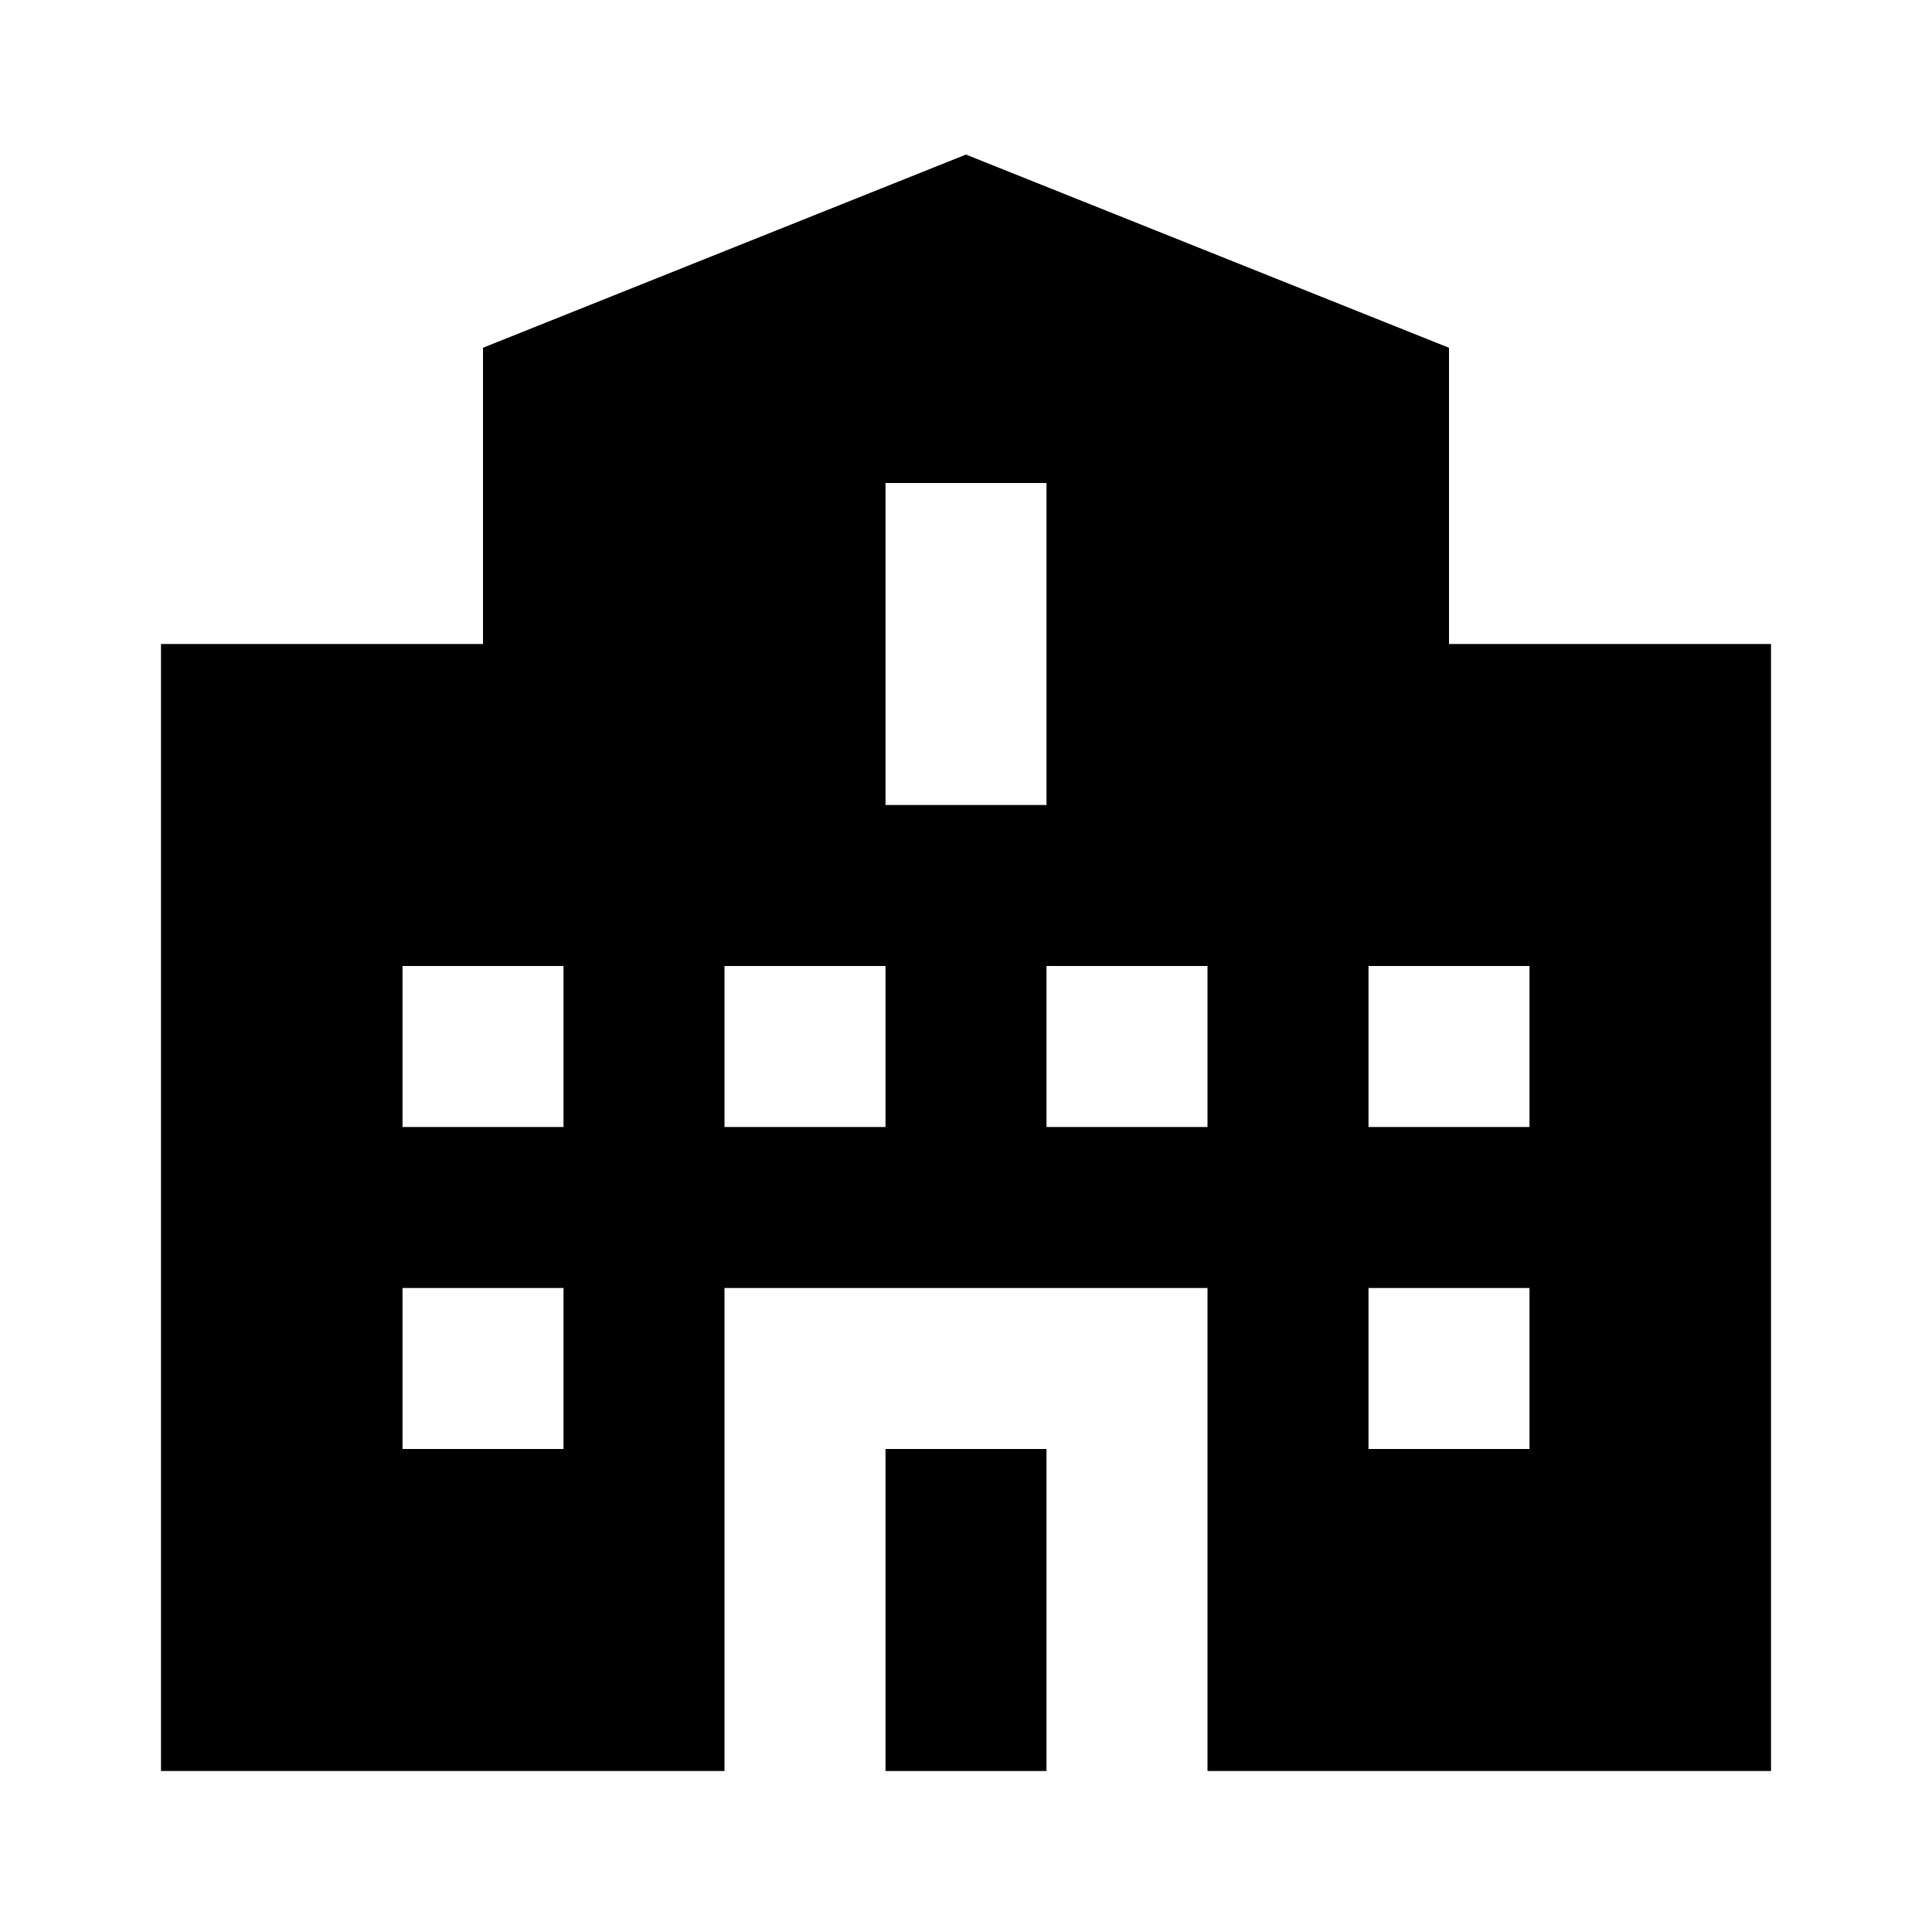
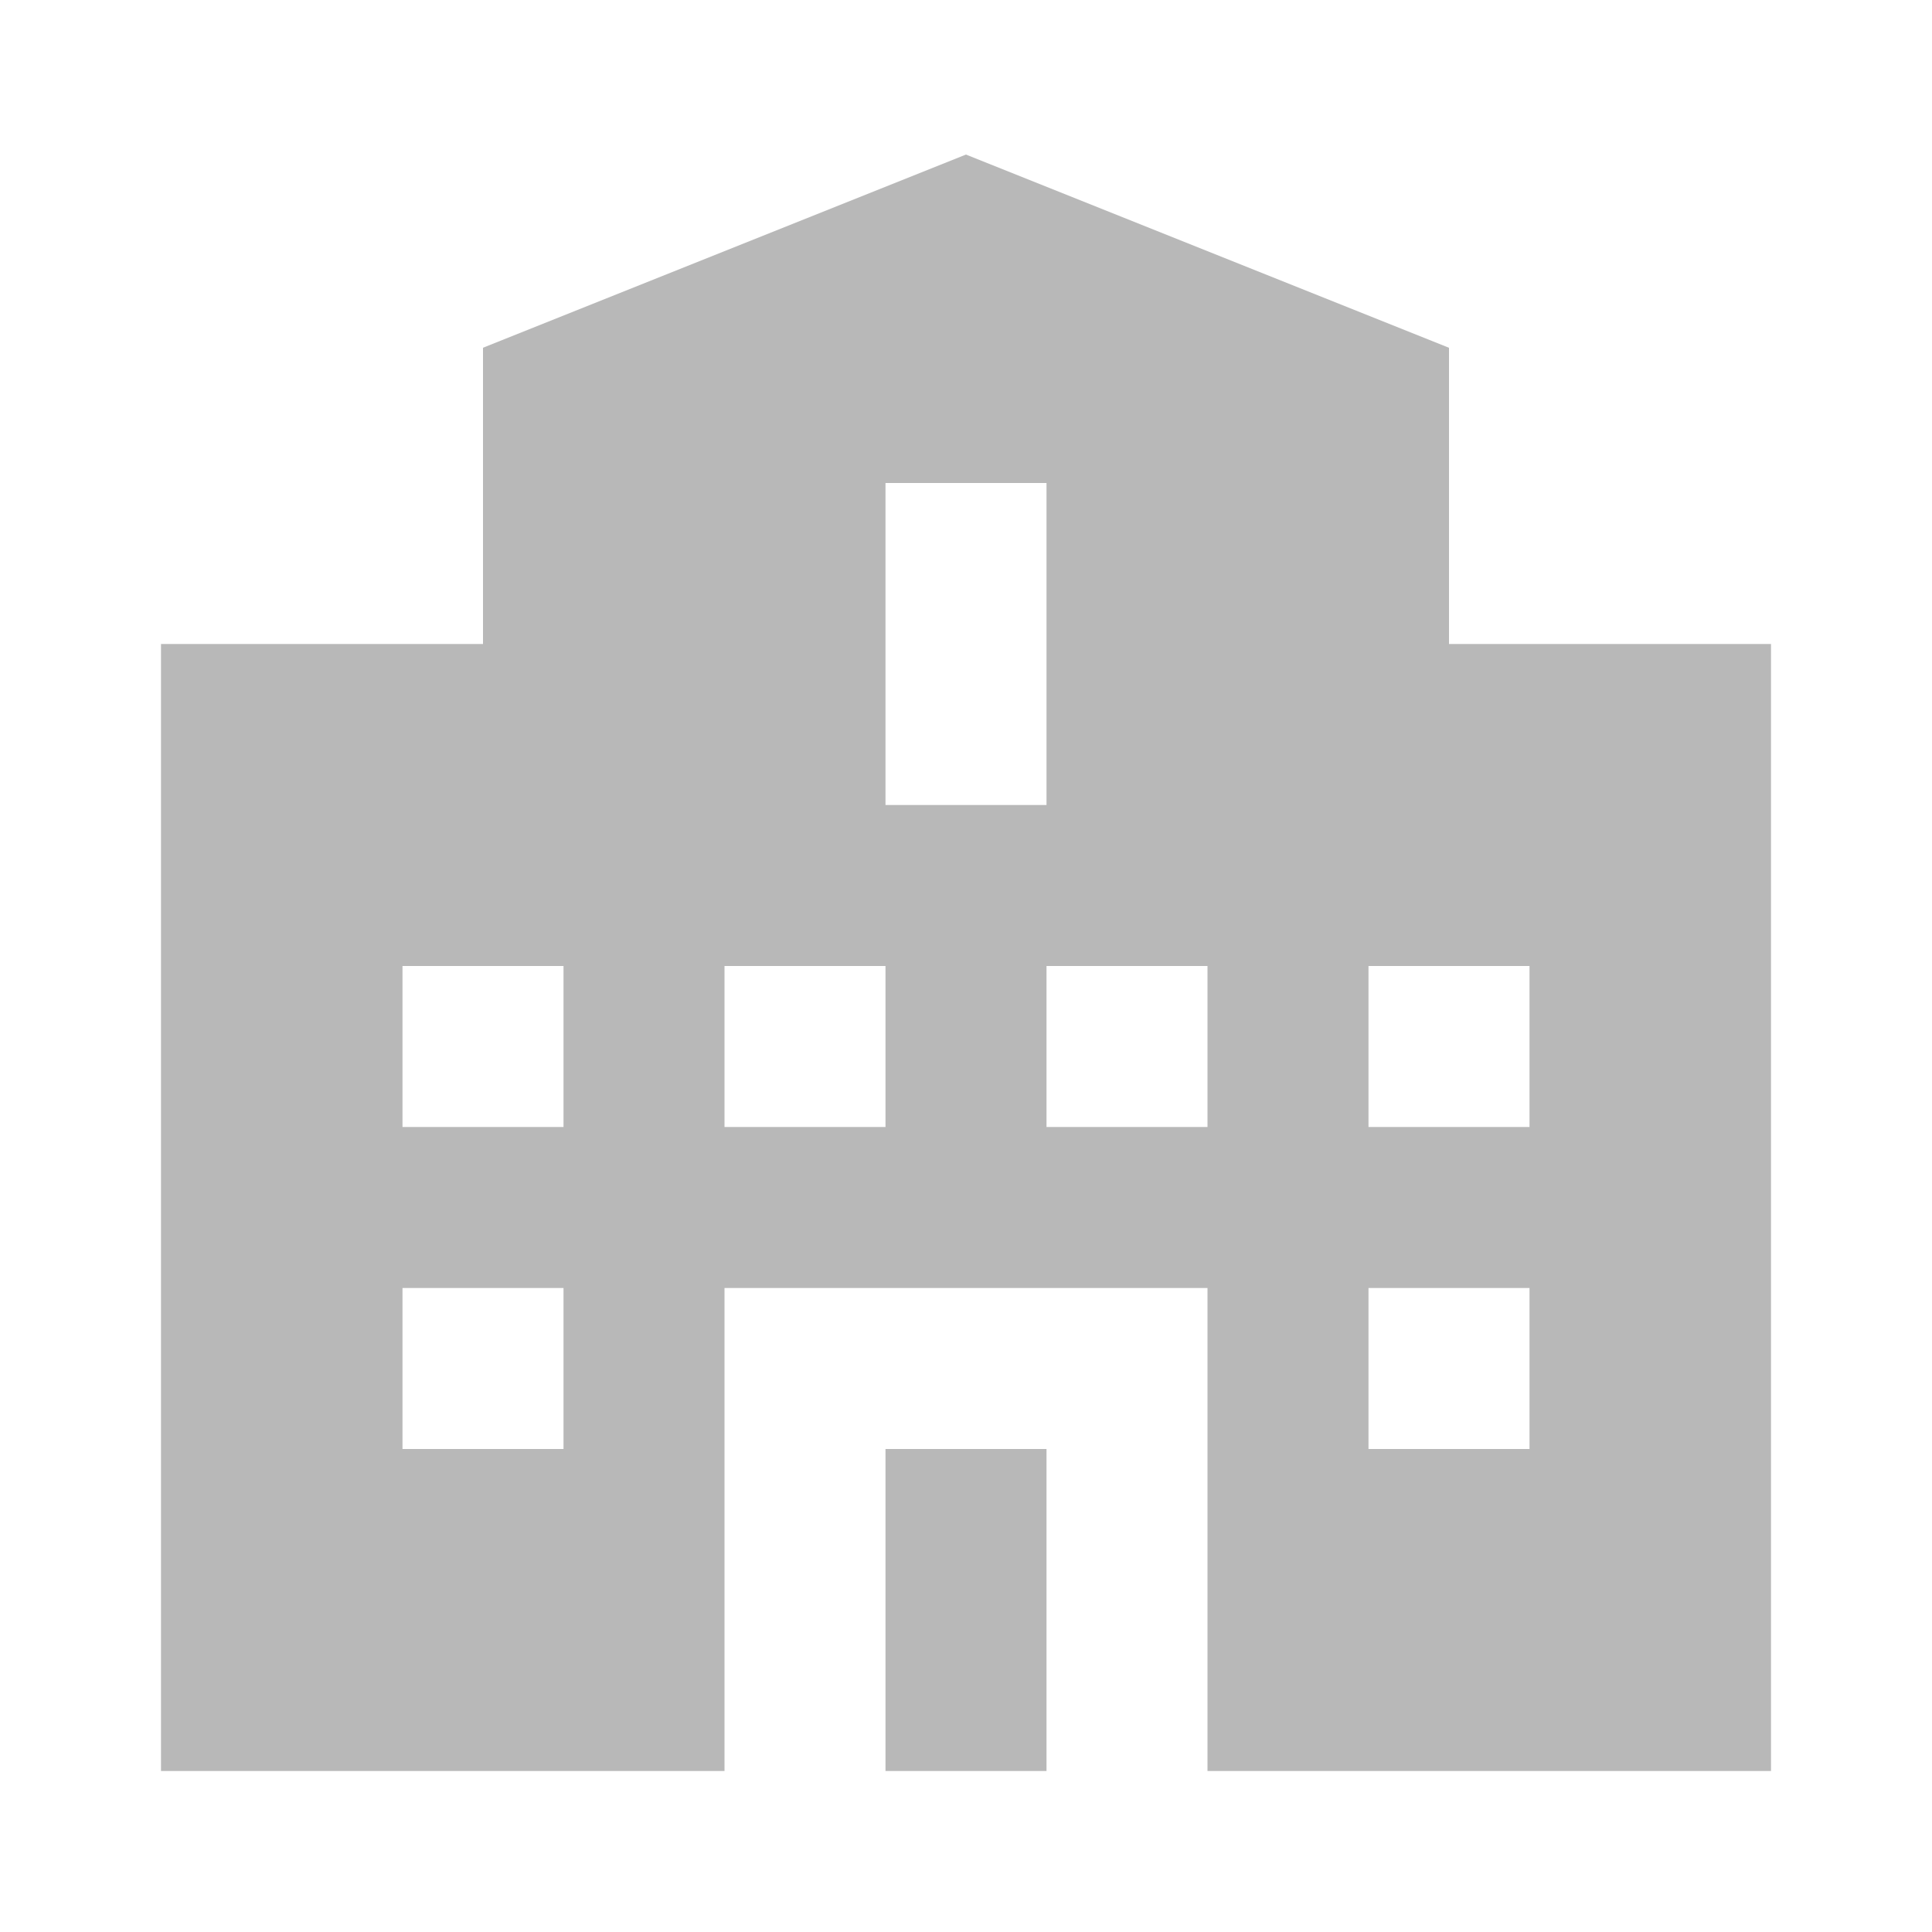
<svg xmlns="http://www.w3.org/2000/svg" viewBox="0 0 24 24" id="school">
  <g>
-     <path d="M11 18h2v4h-2z" />
-     <path d="m18 4.32-6-2.4-6 2.4V8H2v14h7v-6h6v6h7V8h-4ZM7 18H5v-2h2Zm0-4H5v-2h2Zm4 0H9v-2h2Zm0-8h2v4h-2Zm4 8h-2v-2h2Zm4 4h-2v-2h2Zm0-6v2h-2v-2Z" />
+     <path d="M11 18h2v4h-2z" fill="#b8b8b8" />
+     <path d="m18 4.32-6-2.4-6 2.4V8H2v14h7v-6h6v6h7V8h-4ZM7 18H5v-2h2Zm0-4H5v-2h2Zm4 0H9v-2h2Zm0-8h2v4h-2Zm4 8h-2v-2h2Zm4 4h-2v-2h2Zm0-6v2h-2v-2Z" fill="#b8b8b8" />
  </g>
</svg>
